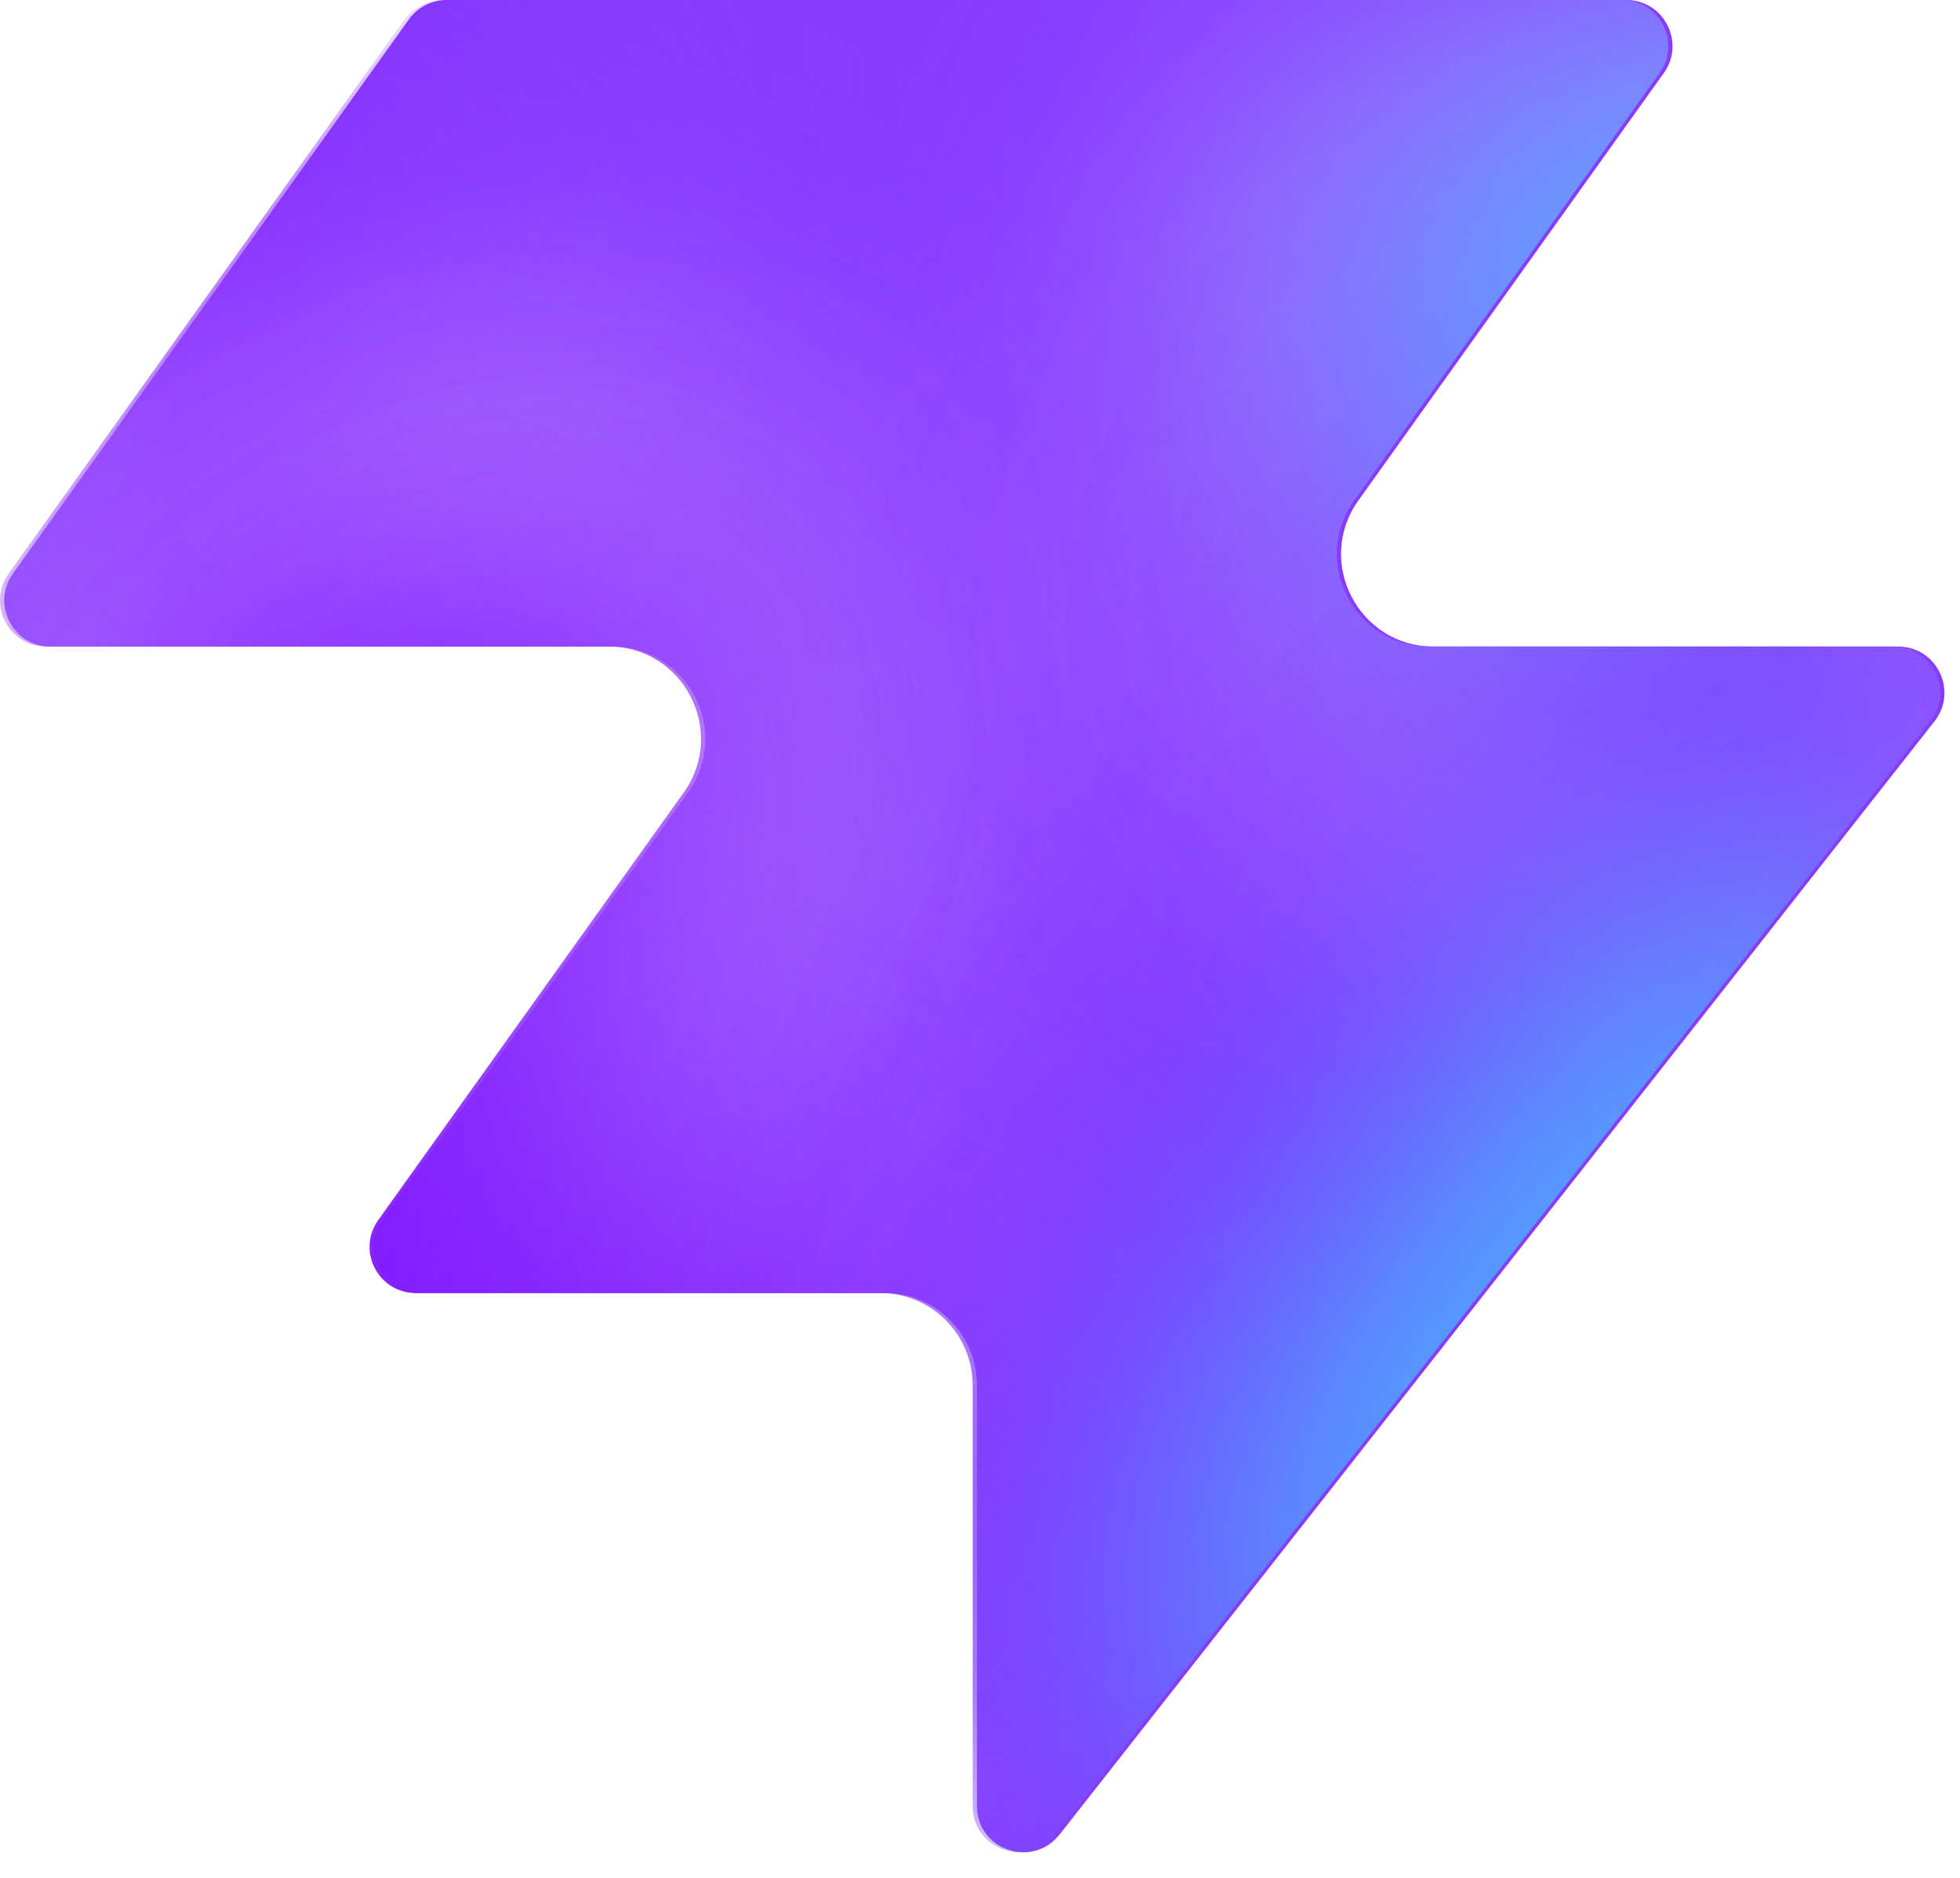
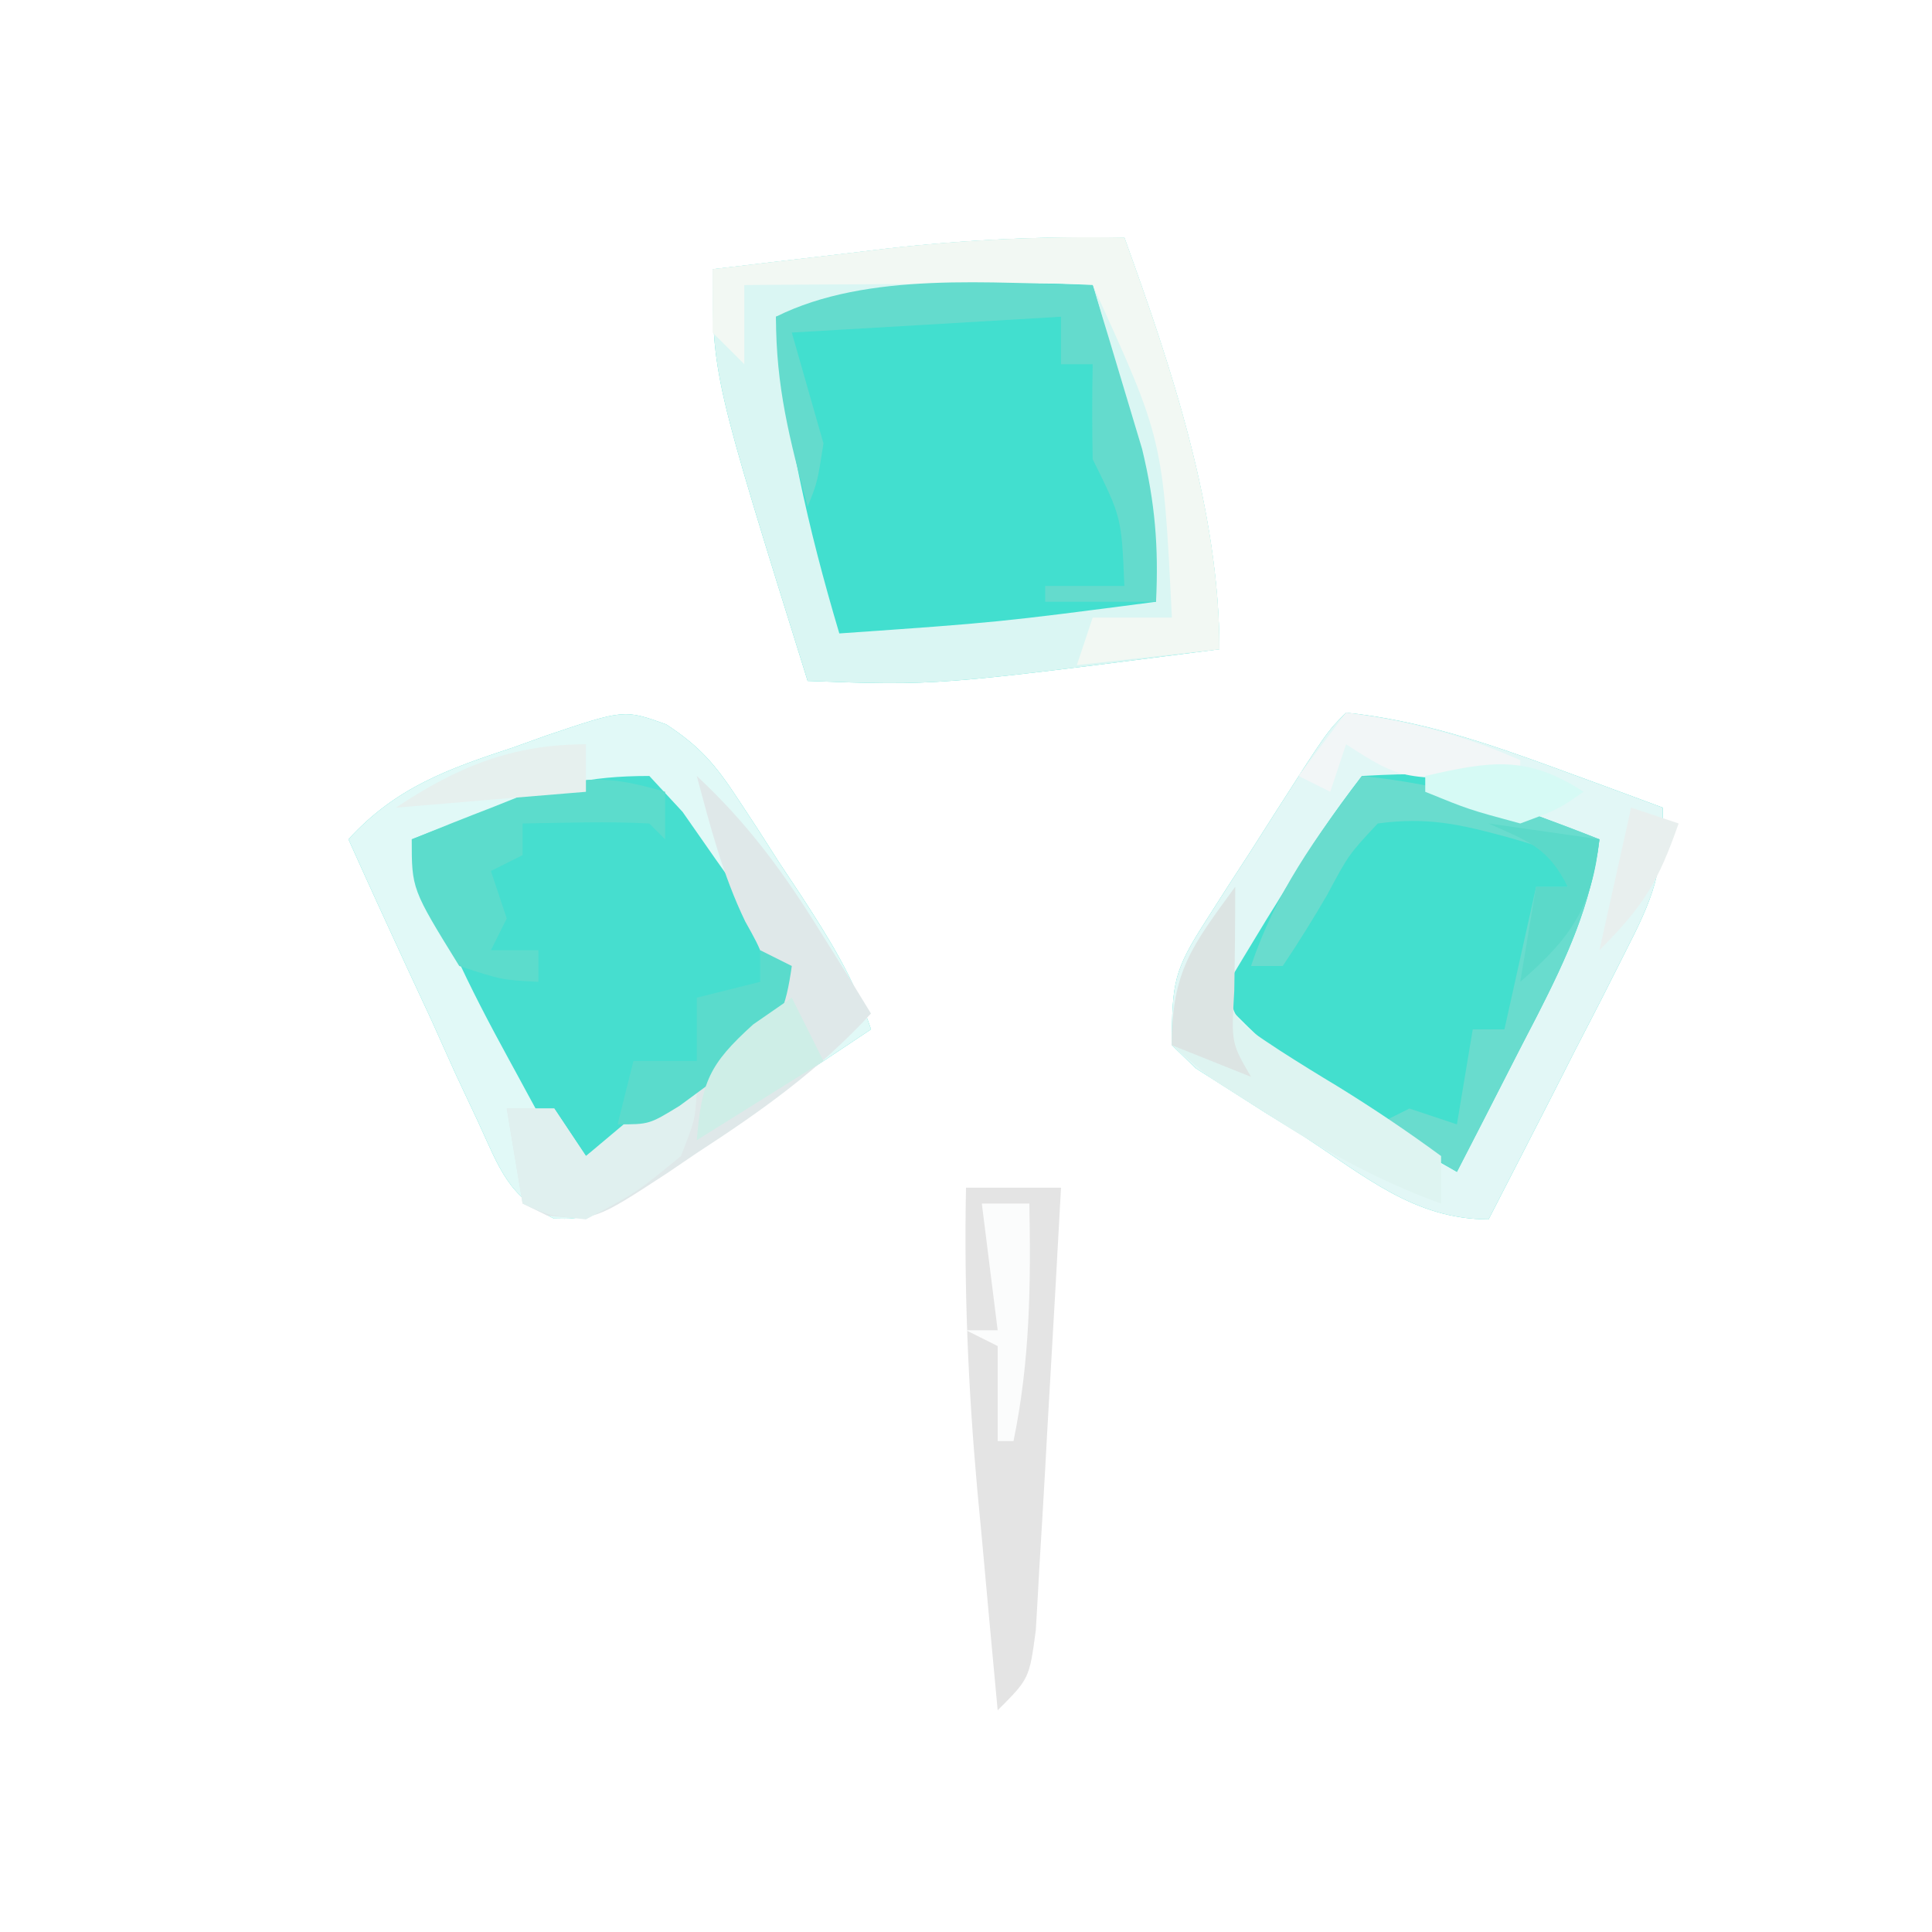
- <svg xmlns="http://www.w3.org/2000/svg" width="48" height="46" fill="none" viewBox="0 0 48 46">
-   <path fill="#863bff" d="M25.946 44.938c-.664.845-2.021.375-2.021-.698V33.937a2.26 2.26 0 0 0-2.262-2.262H10.287c-.92 0-1.456-1.04-.92-1.788l7.48-10.471c1.07-1.497 0-3.578-1.842-3.578H1.237c-.92 0-1.456-1.04-.92-1.788L10.013.474c.214-.297.556-.474.92-.474h28.894c.92 0 1.456 1.04.92 1.788l-7.48 10.471c-1.07 1.498 0 3.579 1.842 3.579h11.377c.943 0 1.473 1.088.89 1.83L25.947 44.94z" style="fill:#863bff;fill:color(display-p3 .525 .23 1);fill-opacity:1" />
-   <mask id="a" width="48" height="46" x="0" y="0" maskUnits="userSpaceOnUse" style="mask-type:alpha">
-     <path fill="#000" d="M25.842 44.938c-.664.844-2.021.375-2.021-.698V33.937a2.26 2.26 0 0 0-2.262-2.262H10.183c-.92 0-1.456-1.04-.92-1.788l7.48-10.471c1.07-1.498 0-3.579-1.842-3.579H1.133c-.92 0-1.456-1.04-.92-1.787L9.91.473c.214-.297.556-.474.92-.474h28.894c.92 0 1.456 1.04.92 1.788l-7.48 10.471c-1.07 1.498 0 3.578 1.842 3.578h11.377c.943 0 1.473 1.088.89 1.832L25.843 44.94z" style="fill:#000;fill-opacity:1" />
-   </mask>
-   <g mask="url(#a)">
-     <g filter="url(#b)">
-       <ellipse cx="5.508" cy="14.704" fill="#ede6ff" rx="5.508" ry="14.704" style="fill:#ede6ff;fill:color(display-p3 .927 .903 1);fill-opacity:1" transform="matrix(.00324 1 1 -.00324 -4.47 31.516)" />
-     </g>
-     <g filter="url(#c)">
-       <ellipse cx="10.399" cy="29.851" fill="#ede6ff" rx="10.399" ry="29.851" style="fill:#ede6ff;fill:color(display-p3 .927 .903 1);fill-opacity:1" transform="matrix(.00324 1 1 -.00324 -39.328 7.883)" />
-     </g>
-     <g filter="url(#d)">
-       <ellipse cx="5.508" cy="30.487" fill="#7e14ff" rx="5.508" ry="30.487" style="fill:#7e14ff;fill:color(display-p3 .492 .077 1);fill-opacity:1" transform="rotate(89.814 -25.913 -14.639)scale(1 -1)" />
-     </g>
-     <g filter="url(#e)">
-       <ellipse cx="5.508" cy="30.599" fill="#7e14ff" rx="5.508" ry="30.599" style="fill:#7e14ff;fill:color(display-p3 .492 .077 1);fill-opacity:1" transform="rotate(89.814 -32.644 -3.334)scale(1 -1)" />
-     </g>
-     <g filter="url(#f)">
-       <ellipse cx="5.508" cy="30.599" fill="#7e14ff" rx="5.508" ry="30.599" style="fill:#7e14ff;fill:color(display-p3 .492 .077 1);fill-opacity:1" transform="matrix(.00324 1 1 -.00324 -34.34 30.47)" />
-     </g>
-     <g filter="url(#g)">
-       <ellipse cx="14.072" cy="22.078" fill="#ede6ff" rx="14.072" ry="22.078" style="fill:#ede6ff;fill:color(display-p3 .927 .903 1);fill-opacity:1" transform="rotate(93.35 24.506 48.493)scale(-1 1)" />
-     </g>
-     <g filter="url(#h)">
-       <ellipse cx="3.47" cy="21.501" fill="#7e14ff" rx="3.47" ry="21.501" style="fill:#7e14ff;fill:color(display-p3 .492 .077 1);fill-opacity:1" transform="rotate(89.009 28.708 47.59)scale(-1 1)" />
-     </g>
-     <g filter="url(#i)">
-       <ellipse cx="3.47" cy="21.501" fill="#7e14ff" rx="3.47" ry="21.501" style="fill:#7e14ff;fill:color(display-p3 .492 .077 1);fill-opacity:1" transform="rotate(89.009 28.708 47.59)scale(-1 1)" />
-     </g>
-     <g filter="url(#j)">
-       <ellipse cx=".387" cy="8.972" fill="#7e14ff" rx="4.407" ry="29.108" style="fill:#7e14ff;fill:color(display-p3 .492 .077 1);fill-opacity:1" transform="rotate(39.51 .387 8.972)" />
-     </g>
-     <g filter="url(#k)">
-       <ellipse cx="47.523" cy="-6.092" fill="#7e14ff" rx="4.407" ry="29.108" style="fill:#7e14ff;fill:color(display-p3 .492 .077 1);fill-opacity:1" transform="rotate(37.892 47.523 -6.092)" />
-     </g>
-     <g filter="url(#l)">
-       <ellipse cx="41.412" cy="6.333" fill="#47bfff" rx="5.971" ry="9.665" style="fill:#47bfff;fill:color(display-p3 .28 .748 1);fill-opacity:1" transform="rotate(37.892 41.412 6.333)" />
-     </g>
-     <g filter="url(#m)">
-       <ellipse cx="-1.879" cy="38.332" fill="#7e14ff" rx="4.407" ry="29.108" style="fill:#7e14ff;fill:color(display-p3 .492 .077 1);fill-opacity:1" transform="rotate(37.892 -1.88 38.332)" />
-     </g>
-     <g filter="url(#n)">
-       <ellipse cx="-1.879" cy="38.332" fill="#7e14ff" rx="4.407" ry="29.108" style="fill:#7e14ff;fill:color(display-p3 .492 .077 1);fill-opacity:1" transform="rotate(37.892 -1.88 38.332)" />
-     </g>
-     <g filter="url(#o)">
-       <ellipse cx="35.651" cy="29.907" fill="#7e14ff" rx="4.407" ry="29.108" style="fill:#7e14ff;fill:color(display-p3 .492 .077 1);fill-opacity:1" transform="rotate(37.892 35.651 29.907)" />
-     </g>
-     <g filter="url(#p)">
-       <ellipse cx="38.418" cy="32.4" fill="#47bfff" rx="5.971" ry="15.297" style="fill:#47bfff;fill:color(display-p3 .28 .748 1);fill-opacity:1" transform="rotate(37.892 38.418 32.4)" />
-     </g>
-   </g>
-   <defs>
-     <filter id="b" width="60.045" height="41.654" x="-19.77" y="16.149" color-interpolation-filters="sRGB" filterUnits="userSpaceOnUse">
-       <feFlood flood-opacity="0" result="BackgroundImageFix" />
-       <feBlend in="SourceGraphic" in2="BackgroundImageFix" result="shape" />
-       <feGaussianBlur result="effect1_foregroundBlur_2002_17158" stdDeviation="7.659" />
-     </filter>
-     <filter id="c" width="90.34" height="51.437" x="-54.613" y="-7.533" color-interpolation-filters="sRGB" filterUnits="userSpaceOnUse">
-       <feFlood flood-opacity="0" result="BackgroundImageFix" />
-       <feBlend in="SourceGraphic" in2="BackgroundImageFix" result="shape" />
-       <feGaussianBlur result="effect1_foregroundBlur_2002_17158" stdDeviation="7.659" />
-     </filter>
-     <filter id="d" width="79.355" height="29.4" x="-49.64" y="2.03" color-interpolation-filters="sRGB" filterUnits="userSpaceOnUse">
-       <feFlood flood-opacity="0" result="BackgroundImageFix" />
-       <feBlend in="SourceGraphic" in2="BackgroundImageFix" result="shape" />
-       <feGaussianBlur result="effect1_foregroundBlur_2002_17158" stdDeviation="4.596" />
-     </filter>
-     <filter id="e" width="79.579" height="29.4" x="-45.045" y="20.029" color-interpolation-filters="sRGB" filterUnits="userSpaceOnUse">
-       <feFlood flood-opacity="0" result="BackgroundImageFix" />
-       <feBlend in="SourceGraphic" in2="BackgroundImageFix" result="shape" />
-       <feGaussianBlur result="effect1_foregroundBlur_2002_17158" stdDeviation="4.596" />
-     </filter>
-     <filter id="f" width="79.579" height="29.4" x="-43.513" y="21.178" color-interpolation-filters="sRGB" filterUnits="userSpaceOnUse">
-       <feFlood flood-opacity="0" result="BackgroundImageFix" />
-       <feBlend in="SourceGraphic" in2="BackgroundImageFix" result="shape" />
-       <feGaussianBlur result="effect1_foregroundBlur_2002_17158" stdDeviation="4.596" />
-     </filter>
-     <filter id="g" width="74.749" height="58.852" x="15.756" y="-17.901" color-interpolation-filters="sRGB" filterUnits="userSpaceOnUse">
-       <feFlood flood-opacity="0" result="BackgroundImageFix" />
-       <feBlend in="SourceGraphic" in2="BackgroundImageFix" result="shape" />
-       <feGaussianBlur result="effect1_foregroundBlur_2002_17158" stdDeviation="7.659" />
-     </filter>
-     <filter id="h" width="61.377" height="25.362" x="23.548" y="2.284" color-interpolation-filters="sRGB" filterUnits="userSpaceOnUse">
-       <feFlood flood-opacity="0" result="BackgroundImageFix" />
-       <feBlend in="SourceGraphic" in2="BackgroundImageFix" result="shape" />
-       <feGaussianBlur result="effect1_foregroundBlur_2002_17158" stdDeviation="4.596" />
-     </filter>
-     <filter id="i" width="61.377" height="25.362" x="23.548" y="2.284" color-interpolation-filters="sRGB" filterUnits="userSpaceOnUse">
-       <feFlood flood-opacity="0" result="BackgroundImageFix" />
-       <feBlend in="SourceGraphic" in2="BackgroundImageFix" result="shape" />
-       <feGaussianBlur result="effect1_foregroundBlur_2002_17158" stdDeviation="4.596" />
-     </filter>
-     <filter id="j" width="56.045" height="63.649" x="-27.636" y="-22.853" color-interpolation-filters="sRGB" filterUnits="userSpaceOnUse">
-       <feFlood flood-opacity="0" result="BackgroundImageFix" />
-       <feBlend in="SourceGraphic" in2="BackgroundImageFix" result="shape" />
-       <feGaussianBlur result="effect1_foregroundBlur_2002_17158" stdDeviation="4.596" />
-     </filter>
-     <filter id="k" width="54.814" height="64.646" x="20.116" y="-38.415" color-interpolation-filters="sRGB" filterUnits="userSpaceOnUse">
-       <feFlood flood-opacity="0" result="BackgroundImageFix" />
-       <feBlend in="SourceGraphic" in2="BackgroundImageFix" result="shape" />
-       <feGaussianBlur result="effect1_foregroundBlur_2002_17158" stdDeviation="4.596" />
-     </filter>
-     <filter id="l" width="33.541" height="35.313" x="24.641" y="-11.323" color-interpolation-filters="sRGB" filterUnits="userSpaceOnUse">
-       <feFlood flood-opacity="0" result="BackgroundImageFix" />
-       <feBlend in="SourceGraphic" in2="BackgroundImageFix" result="shape" />
-       <feGaussianBlur result="effect1_foregroundBlur_2002_17158" stdDeviation="4.596" />
-     </filter>
-     <filter id="m" width="54.814" height="64.646" x="-29.286" y="6.009" color-interpolation-filters="sRGB" filterUnits="userSpaceOnUse">
-       <feFlood flood-opacity="0" result="BackgroundImageFix" />
-       <feBlend in="SourceGraphic" in2="BackgroundImageFix" result="shape" />
-       <feGaussianBlur result="effect1_foregroundBlur_2002_17158" stdDeviation="4.596" />
-     </filter>
-     <filter id="n" width="54.814" height="64.646" x="-29.286" y="6.009" color-interpolation-filters="sRGB" filterUnits="userSpaceOnUse">
-       <feFlood flood-opacity="0" result="BackgroundImageFix" />
-       <feBlend in="SourceGraphic" in2="BackgroundImageFix" result="shape" />
-       <feGaussianBlur result="effect1_foregroundBlur_2002_17158" stdDeviation="4.596" />
-     </filter>
-     <filter id="o" width="54.814" height="64.646" x="8.244" y="-2.416" color-interpolation-filters="sRGB" filterUnits="userSpaceOnUse">
-       <feFlood flood-opacity="0" result="BackgroundImageFix" />
-       <feBlend in="SourceGraphic" in2="BackgroundImageFix" result="shape" />
-       <feGaussianBlur result="effect1_foregroundBlur_2002_17158" stdDeviation="4.596" />
-     </filter>
-     <filter id="p" width="39.409" height="43.623" x="18.713" y="10.588" color-interpolation-filters="sRGB" filterUnits="userSpaceOnUse">
-       <feFlood flood-opacity="0" result="BackgroundImageFix" />
-       <feBlend in="SourceGraphic" in2="BackgroundImageFix" result="shape" />
-       <feGaussianBlur result="effect1_foregroundBlur_2002_17158" stdDeviation="4.596" />
-     </filter>
-   </defs>
+ <svg xmlns="http://www.w3.org/2000/svg" version="1.1" width="122" height="122">
+   <path d="M0 0 C2.96 8.19 6 17.23 6 26 C-11.86 28.3 -11.86 28.3 -20 28 C-26 8.77 -26 8.77 -26 2 C-23.17 1.66 -20.33 1.33 -17.5 1 C-16.31 0.86 -16.31 0.86 -15.1 0.71 C-10.03 0.13 -5.11 -0.09 0 0 Z " fill="#42DFCF" transform="translate(71,15)" />
+   <path d="M0 0 C4.73 0.5 8.92 1.93 13.38 3.56 C14.02 3.8 14.66 4.03 15.32 4.27 C16.88 4.84 18.44 5.42 20 6 C20 10.15 19.43 11.61 17.59 15.2 C16.85 16.67 16.85 16.67 16.09 18.17 C15.57 19.19 15.04 20.2 14.5 21.25 C13.98 22.28 13.45 23.31 12.91 24.38 C11.61 26.92 10.31 29.46 9 32 C4.3 32 1.18 29.25 -2.69 26.75 C-3.48 26.26 -4.28 25.77 -5.1 25.26 C-5.86 24.78 -6.61 24.29 -7.39 23.8 C-8.43 23.14 -8.43 23.14 -9.49 22.46 C-9.99 21.98 -10.49 21.5 -11 21 C-11 17.01 -10.86 16.27 -8.85 13.14 C-8.18 12.09 -8.18 12.09 -7.49 11.01 C-7.02 10.28 -6.55 9.56 -6.06 8.81 C-5.36 7.71 -5.36 7.71 -4.64 6.58 C-1.21 1.21 -1.21 1.21 0 0 Z " fill="#43DFCE" transform="translate(85,45)" />
+   <path d="M0 0 C2.1 1.37 3.11 2.54 4.48 4.63 C4.91 5.29 5.35 5.94 5.79 6.62 C6.45 7.65 6.45 7.65 7.12 8.7 C7.57 9.38 8.02 10.06 8.49 10.76 C10.35 13.62 11.85 16.01 12.94 19.26 C9.13 21.8 5.32 24.34 1.51 26.88 C0.9 27.29 0.28 27.69 -0.35 28.12 C-5.06 31.26 -5.06 31.26 -7.08 31.21 C-9.98 29.82 -10.53 28.02 -11.86 25.13 C-12.34 24.1 -12.83 23.06 -13.33 22 C-13.82 20.91 -14.31 19.82 -14.81 18.7 C-15.32 17.61 -15.83 16.51 -16.35 15.39 C-17.6 12.68 -18.84 9.98 -20.06 7.26 C-17.07 3.98 -13.76 2.81 -9.63 1.45 C-8.62 1.09 -8.62 1.09 -7.6 0.72 C-2.65 -0.95 -2.65 -0.95 0 0 Z " fill="#46DECF" transform="translate(42.06396,45.73975)" />
+   <path d="M0 0 C2.96 8.19 6 17.23 6 26 C-11.86 28.3 -11.86 28.3 -20 28 C-26 8.77 -26 8.77 -26 2 C-23.17 1.66 -20.33 1.33 -17.5 1 C-16.31 0.86 -16.31 0.86 -15.1 0.71 C-10.03 0.13 -5.11 -0.09 0 0 Z M-22 5 C-21.43 11.96 -19.99 18.31 -18 25 C-7.97 24.3 -7.97 24.3 2 23 C1.43 16.04 -0.01 9.69 -2 3 C-12.26 2.5 -12.26 2.5 -22 5 Z " fill="#DAF6F3" transform="translate(71,15)" />
+   <path d="M0 0 C4.73 0.5 8.92 1.93 13.38 3.56 C14.02 3.8 14.66 4.03 15.32 4.27 C16.88 4.84 18.44 5.42 20 6 C20 10.15 19.43 11.61 17.59 15.2 C16.85 16.67 16.85 16.67 16.09 18.17 C15.57 19.19 15.04 20.2 14.5 21.25 C13.98 22.28 13.45 23.31 12.91 24.38 C11.61 26.92 10.31 29.46 9 32 C4.3 32 1.18 29.25 -2.69 26.75 C-3.48 26.26 -4.28 25.77 -5.1 25.26 C-5.86 24.78 -6.61 24.29 -7.39 23.8 C-8.43 23.14 -8.43 23.14 -9.49 22.46 C-9.99 21.98 -10.49 21.5 -11 21 C-11 17.01 -10.86 16.27 -8.85 13.14 C-8.18 12.09 -8.18 12.09 -7.49 11.01 C-7.02 10.28 -6.55 9.56 -6.06 8.81 C-5.36 7.71 -5.36 7.71 -4.64 6.58 C-1.21 1.21 -1.21 1.21 0 0 Z M1 4 C-0.79 6.32 -2.27 8.5 -3.75 11 C-4.16 11.67 -4.57 12.34 -5 13.02 C-6.01 14.67 -7.01 16.34 -8 18 C-4.79 21.39 -1.74 23.99 2.31 26.31 C3.64 27.08 3.64 27.08 4.99 27.86 C5.65 28.24 6.32 28.61 7 29 C8.32 26.44 9.63 23.88 10.94 21.31 C11.31 20.59 11.68 19.87 12.07 19.13 C13.94 15.43 15.48 12.16 16 8 C14.25 7.33 12.5 6.66 10.75 6 C9.78 5.63 8.8 5.26 7.8 4.88 C4.85 3.8 4.85 3.8 1 4 Z " fill="#E2F7F6" transform="translate(85,45)" />
+   <path d="M0 0 C2.1 1.37 3.11 2.54 4.48 4.63 C4.91 5.29 5.35 5.94 5.79 6.62 C6.45 7.65 6.45 7.65 7.12 8.7 C7.57 9.38 8.02 10.06 8.49 10.76 C10.35 13.62 11.85 16.01 12.94 19.26 C9.13 21.8 5.32 24.34 1.51 26.88 C0.9 27.29 0.28 27.69 -0.35 28.12 C-5.06 31.26 -5.06 31.26 -7.08 31.21 C-9.98 29.82 -10.53 28.02 -11.86 25.13 C-12.34 24.1 -12.83 23.06 -13.33 22 C-13.82 20.91 -14.31 19.82 -14.81 18.7 C-15.32 17.61 -15.83 16.51 -16.35 15.39 C-17.6 12.68 -18.84 9.98 -20.06 7.26 C-17.07 3.98 -13.76 2.81 -9.63 1.45 C-8.62 1.09 -8.62 1.09 -7.6 0.72 C-2.65 -0.95 -2.65 -0.95 0 0 Z M-10.81 5.26 C-12.29 5.82 -12.29 5.82 -13.8 6.39 C-14.55 6.67 -15.29 6.96 -16.06 7.26 C-14.58 12.26 -12.43 16.59 -9.94 21.14 C-9.57 21.82 -9.19 22.51 -8.81 23.22 C-7.9 24.9 -6.98 26.58 -6.06 28.26 C-1.24 25.11 3.51 21.97 7.94 18.26 C7.31 14.34 5.4 11.71 3.12 8.51 C2.44 7.53 1.75 6.54 1.04 5.53 C0.35 4.78 -0.35 4.03 -1.06 3.26 C-5.02 3.26 -7.18 3.87 -10.81 5.26 Z " fill="#E1F9F7" transform="translate(42.06396,45.73975)" />
+   <path d="M0 0 C3.19 2.97 5.46 6.05 7.75 9.75 C8.67 11.23 8.67 11.23 9.61 12.73 C10.07 13.48 10.53 14.23 11 15 C7.7 18.59 4.06 21.17 0 23.81 C-0.62 24.23 -1.23 24.65 -1.87 25.08 C-6.43 28.06 -6.43 28.06 -9.44 27.76 C-9.95 27.51 -10.47 27.26 -11 27 C-11.33 25.02 -11.66 23.04 -12 21 C-11.01 21 -10.02 21 -9 21 C-8.34 21.99 -7.68 22.98 -7 24 C-3.04 21.03 0.92 18.06 5 15 C4.23 11.28 4.23 11.28 3.06 9.19 C1.63 6.23 0.85 3.17 0 0 Z " fill="#DFE8E9" transform="translate(44,49)" />
+   <path d="M0 0 C1.98 0 3.96 0 6 0 C5.76 4.38 5.52 8.76 5.26 13.13 C5.17 14.62 5.09 16.11 5.01 17.6 C4.89 19.74 4.76 21.88 4.63 24.02 C4.56 25.31 4.49 26.6 4.41 27.93 C4 31 4 31 2 33 C1.66 29.38 1.33 25.75 1 22.12 C0.9 21.11 0.81 20.1 0.71 19.05 C0.14 12.68 -0.13 6.4 0 0 Z " fill="#E4E4E4" transform="translate(61,75)" />
+   <path d="M0 0 C2.96 8.19 6 17.23 6 26 C3.03 26.33 0.06 26.66 -3 27 C-2.67 26.01 -2.34 25.02 -2 24 C-0.35 24 1.3 24 3 24 C2.45 12.75 2.45 12.75 -2 3 C-3.63 2.91 -5.27 2.89 -6.91 2.9 C-8.39 2.91 -8.39 2.91 -9.91 2.91 C-11.47 2.92 -11.47 2.92 -13.06 2.94 C-14.63 2.94 -14.63 2.94 -16.23 2.95 C-18.82 2.96 -21.41 2.98 -24 3 C-24 4.65 -24 6.3 -24 8 C-24.66 7.34 -25.32 6.68 -26 6 C-26 4.68 -26 3.36 -26 2 C-23.17 1.66 -20.33 1.33 -17.5 1 C-16.31 0.86 -16.31 0.86 -15.1 0.71 C-10.03 0.13 -5.11 -0.09 0 0 Z " fill="#F2F8F3" transform="translate(71,15)" />
+   <path d="M0 0 C5.45 0.57 9.91 1.95 15 4 C14.38 8.96 12.2 12.94 9.94 17.31 C9.56 18.05 9.18 18.79 8.79 19.56 C7.87 21.37 6.94 23.19 6 25 C4.35 24.01 2.7 23.02 1 22 C1.66 21.67 2.32 21.34 3 21 C3.99 21.33 4.98 21.66 6 22 C6.33 20.02 6.66 18.04 7 16 C7.66 16 8.32 16 9 16 C9.66 13.03 10.32 10.06 11 7 C11.66 7 12.32 7 13 7 C12.12 4.7 12.12 4.7 9.25 3.88 C6.17 3.04 4.14 2.58 1 3 C-0.83 4.96 -0.83 4.96 -2.19 7.5 C-3.08 9.03 -4.01 10.53 -5 12 C-5.66 12 -6.32 12 -7 12 C-5.44 7.33 -2.92 3.91 0 0 Z " fill="#69DCCE" transform="translate(86,49)" />
+   <path d="M0 0 C0.68 2.21 1.34 4.41 2 6.62 C2.37 7.85 2.74 9.08 3.12 10.35 C3.94 13.74 4.17 16.54 4 20 C1.69 20 -0.62 20 -3 20 C-3 19.67 -3 19.34 -3 19 C-1.35 19 0.3 19 2 19 C1.82 14.66 1.82 14.66 0 11 C-0.04 9 -0.04 7 0 5 C-0.66 5 -1.32 5 -2 5 C-2 4.01 -2 3.02 -2 2 C-10.41 2.5 -10.41 2.5 -19 3 C-18.34 5.31 -17.68 7.62 -17 10 C-17.38 12.44 -17.38 12.44 -18 14 C-19.14 9.73 -20 6.44 -20 2 C-14.2 -0.9 -6.32 -0.1 0 0 Z " fill="#64DBCD" transform="translate(69,18)" />
+   <path d="M0 0 C0 3 0 3 -0.41 5.4 C-0.24 8.33 -0.24 8.33 2.84 10.35 C4.05 11.13 5.27 11.88 6.5 12.62 C8.75 14.01 10.86 15.43 13 17 C13 17.99 13 18.98 13 20 C8.87 18.51 5.37 16.51 1.69 14.12 C0.62 13.45 -0.45 12.77 -1.55 12.07 C-2.36 11.39 -3.17 10.7 -4 10 C-4 5.28 -2.71 3.73 0 0 Z " fill="#DEF4F1" transform="translate(78,56)" />
+   <path d="M0 0 C0 0.99 0 1.98 0 3 C-0.33 2.67 -0.66 2.34 -1 2 C-3.67 1.86 -6.32 1.96 -9 2 C-9 2.66 -9 3.32 -9 4 C-9.99 4.49 -9.99 4.49 -11 5 C-10.67 5.99 -10.34 6.98 -10 8 C-10.33 8.66 -10.66 9.32 -11 10 C-10.01 10 -9.02 10 -8 10 C-8 10.66 -8 11.32 -8 12 C-10.31 11.88 -10.31 11.88 -13 11 C-16 6.14 -16 6.14 -16 3 C-14.28 2.3 -12.55 1.61 -10.81 0.94 C-9.85 0.55 -8.89 0.17 -7.89 -0.22 C-4.79 -1.06 -3.05 -0.89 0 0 Z " fill="#5CDCCC" transform="translate(42,50)" />
+   <path d="M0 0 C-0.12 1.75 -0.12 1.75 -1 4 C-3.81 6.31 -3.81 6.31 -7 8 C-9.38 7.75 -9.38 7.75 -11 7 C-11.33 5.02 -11.66 3.04 -12 1 C-11.01 1 -10.02 1 -9 1 C-8.34 1.99 -7.68 2.98 -7 4 C-5.82 3.01 -5.82 3.01 -4.62 2 C-2 0 -2 0 0 0 Z " fill="#E0F0EF" transform="translate(44,69)" />
+   <path d="M0 0 C0.66 0.33 1.32 0.66 2 1 C1.62 3.67 1.2 4.81 -0.78 6.7 C-1.49 7.21 -2.2 7.72 -2.94 8.25 C-3.65 8.77 -4.36 9.29 -5.09 9.83 C-7 11 -7 11 -9 11 C-8.67 9.68 -8.34 8.36 -8 7 C-6.68 7 -5.36 7 -4 7 C-4 5.68 -4 4.36 -4 3 C-2.68 2.67 -1.36 2.34 0 2 C0 1.34 0 0.68 0 0 Z " fill="#5ADBCC" transform="translate(48,60)" />
+   <path d="M0 0 C0.66 1.32 1.32 2.64 2 4 C-1.96 6.47 -1.96 6.47 -6 9 C-5.69 5.33 -5.24 4.22 -2.44 1.69 C-1.63 1.13 -0.83 0.57 0 0 Z " fill="#CEEEE7" transform="translate(50,63)" />
+   <path d="M0 0 C0.99 0 1.98 0 3 0 C3.1 5.13 3.04 9.95 2 15 C1.67 15 1.34 15 1 15 C1 13.02 1 11.04 1 9 C0.34 8.67 -0.32 8.34 -1 8 C-0.34 8 0.32 8 1 8 C0.67 5.36 0.34 2.72 0 0 Z " fill="#FBFCFC" transform="translate(62,76)" />
+   <path d="M0 0 C0 2.19 -0.02 4.38 -0.06 6.56 C-0.25 9.86 -0.25 9.86 1 12 C-1.47 11.01 -1.47 11.01 -4 10 C-4 5.28 -2.71 3.73 0 0 Z " fill="#DCE4E3" transform="translate(78,56)" />
+   <path d="M0 0 C3.95 0.55 7.35 1.39 11 3 C11 3.33 11 3.66 11 4 C3.57 4.29 3.57 4.29 0 2 C-0.33 2.99 -0.66 3.98 -1 5 C-1.66 4.67 -2.32 4.34 -3 4 C-2.01 2.68 -1.02 1.36 0 0 Z " fill="#F2F6F7" transform="translate(85,45)" />
+   <path d="M0 0 C2.31 0.33 4.62 0.66 7 1 C6.52 5.31 5.25 7.17 2 10 C2.33 8.02 2.66 6.04 3 4 C3.66 4 4.32 4 5 4 C3.74 1.49 2.5 1.13 0 0 Z " fill="#5BD9C9" transform="translate(94,52)" />
+   <path d="M0 0 C0 0.99 0 1.98 0 3 C-5.94 3.49 -5.94 3.49 -12 4 C-8.14 1.43 -4.67 0 0 0 Z " fill="#E6F0EE" transform="translate(37,47)" />
+   <path d="M0 0 C0.99 0.33 1.98 0.66 3 1 C1.72 4.65 0.83 6.17 -2 9 C-1.34 6.03 -0.68 3.06 0 0 Z " fill="#E8EFEE" transform="translate(103,51)" />
+   <path d="M0 0 C-1.62 1.12 -1.62 1.12 -4 2 C-7.25 1.12 -7.25 1.12 -10 0 C-10 -0.33 -10 -0.66 -10 -1 C-5.92 -1.93 -3.58 -2.34 0 0 Z " fill="#D6FAF5" transform="translate(100,50)" />
</svg>
